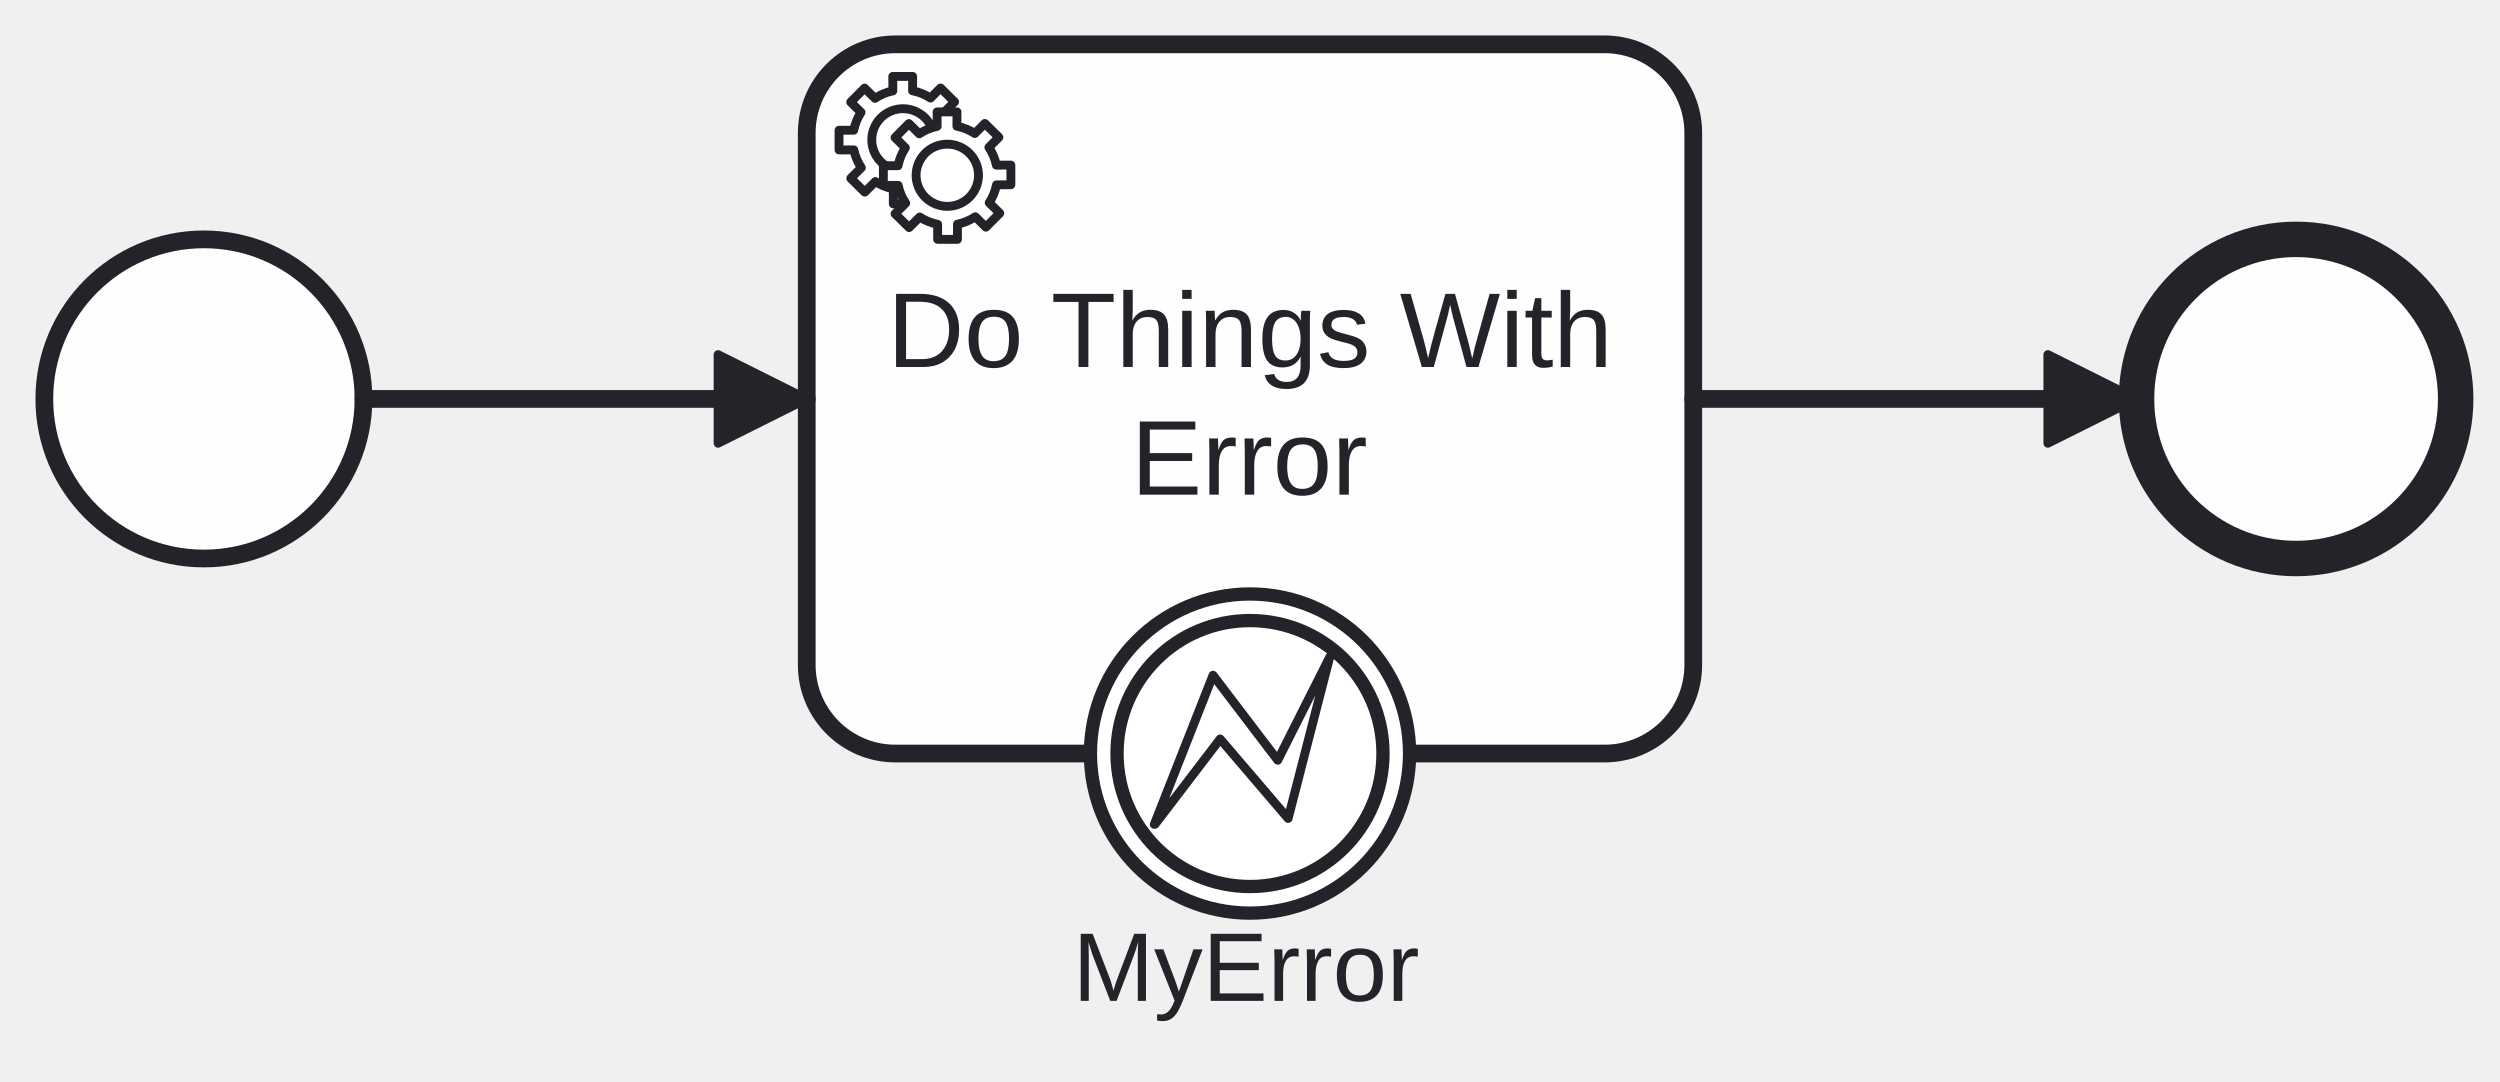
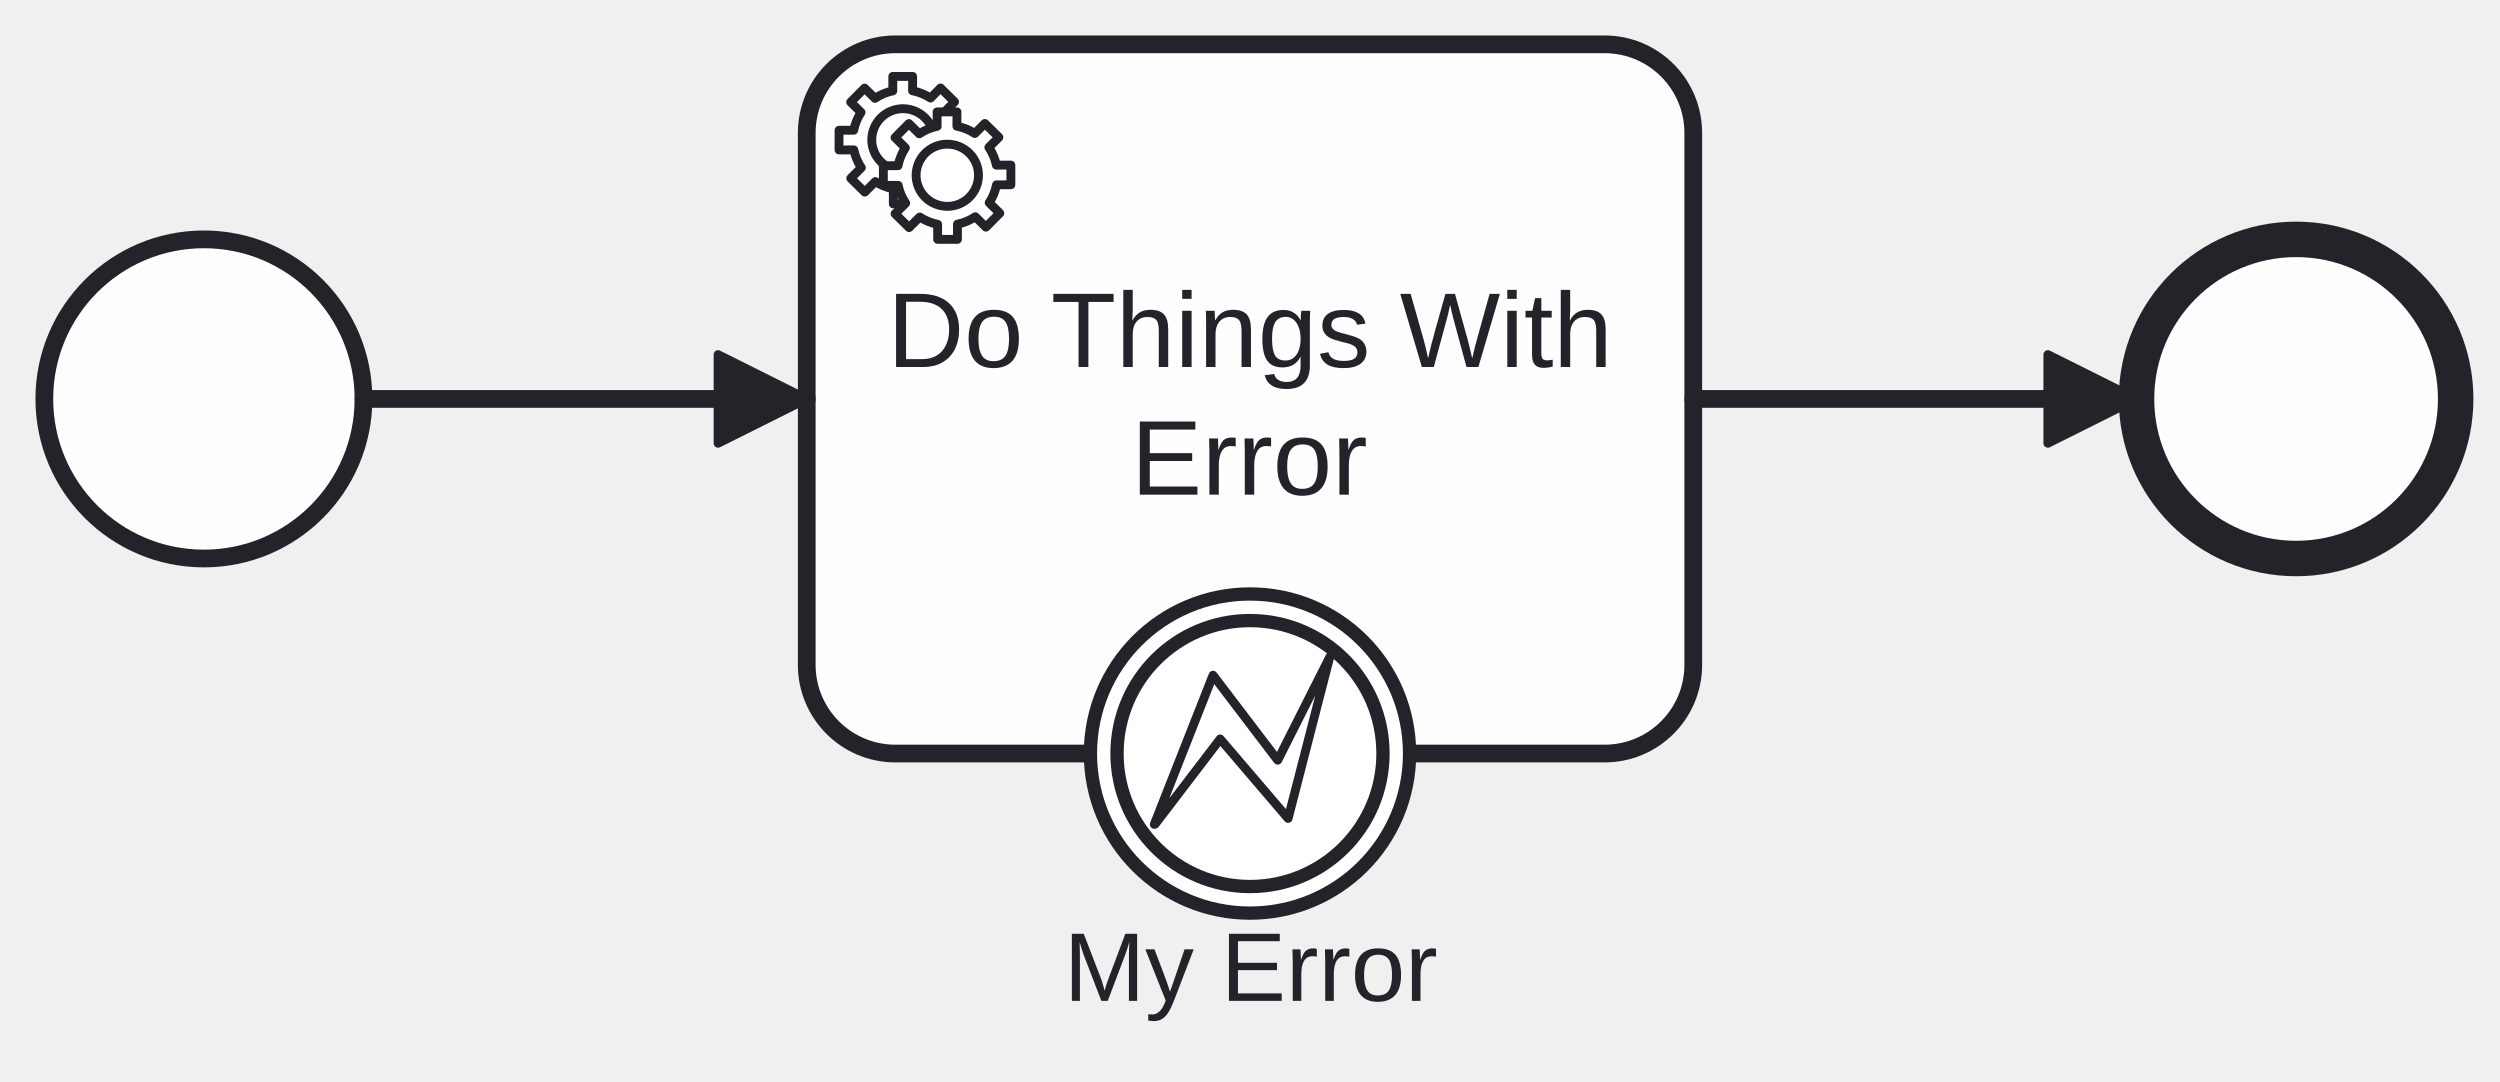
<svg xmlns="http://www.w3.org/2000/svg" width="282" height="122" viewBox="95 73 282 122" version="1.1">
  <defs>
-     <marker id="sequenceflow-end-white-hsl_225_10_15_-axvx64h239jor94chuw7nvxrt" viewBox="0 0 20 20" refX="11" refY="10" markerWidth="10" markerHeight="10" orient="auto">
+     <marker id="sequenceflow-end-white-hsl_225_10_15_-7ovn4jfglzvmmtok8uya2cu8m" viewBox="0 0 20 20" refX="11" refY="10" markerWidth="10" markerHeight="10" orient="auto">
      <path d="M 1 5 L 11 10 L 1 15 Z" style="stroke-linecap: round; stroke-linejoin: round; stroke: rgb(34, 36, 42); stroke-width: 1px; fill: rgb(34, 36, 42);" />
    </marker>
  </defs>
  <g class="djs-group">
-     <g class="djs-element djs-shape" data-element-id="startEvent_30271c00-d0c3-4377-845f-8820431b5001" style="display: block;" transform="matrix(1 0 0 1 100 100)">
+     <g class="djs-element djs-shape" data-element-id="startEvent_d8641465-d3b3-4a3e-9cf4-e9e2d2b59b00" style="display: block;" transform="matrix(1 0 0 1 100 100)">
      <g class="djs-visual">
        <circle cx="18" cy="18" r="18" style="stroke-linecap: round; stroke-linejoin: round; stroke: rgb(34, 36, 42); stroke-width: 2px; fill: white; fill-opacity: 0.95;" />
      </g>
      <rect class="djs-hit djs-hit-all" x="0" y="0" width="36" height="36" style="fill: none; stroke-opacity: 0; stroke: white; stroke-width: 15px;" />
      <rect x="-5" y="-5" rx="4" width="46" height="46" class="djs-outline" style="fill: none;" />
    </g>
  </g>
  <g class="djs-group">
-     <g class="djs-element djs-shape" data-element-id="serviceTask_a72faff3-d541-4078-9f24-a77394954dfb" style="display: block;" transform="matrix(1 0 0 1 186 78)">
+     <g class="djs-element djs-shape" data-element-id="serviceTask_81248477-26b6-4930-87bb-98ca652dd01d" style="display: block;" transform="matrix(1 0 0 1 186 78)">
      <g class="djs-visual">
        <rect x="0" y="0" width="100" height="80" rx="10" ry="10" style="stroke-linecap: round; stroke-linejoin: round; stroke: rgb(34, 36, 42); stroke-width: 2px; fill: white; fill-opacity: 0.95;" />
        <text lineHeight="1.2" class="djs-label" style="font-family: Arial, sans-serif; font-size: 12px; font-weight: normal; fill: rgb(34, 36, 42);">
          <tspan x="9.094" y="36.4">Do Things With </tspan>
          <tspan x="36.585" y="50.8">Error</tspan>
        </text>
        <circle cx="5" cy="5" r="5" transform="translate(6, 6)" style="stroke-linecap: round; stroke-linejoin: round; stroke: none; stroke-width: 2px; fill: white;" />
        <path d="m 12,18 v -1.713 c 0.352,-0.07 0.704,-0.178 1.048,-0.321 0.344,-0.145 0.666,-0.321 0.966,-0.521 l 1.194,1.18 1.567,-1.577 -1.195,-1.18 c 0.403,-0.614 0.683,-1.299 0.825,-2.018 l 1.622,-0.01 v -2.22 l -1.637,0.01 c -0.073,-0.352 -0.178,-0.7 -0.324,-1.044 -0.145,-0.344 -0.321,-0.664 -0.523,-0.962 l 1.131,-1.136 -1.583,-1.563 -1.13,1.136 c -0.614,-0.401 -1.303,-0.681 -2.023,-0.822 l 0.009,-1.619 h -2.241 l 0.004,1.631 c -0.354,0.074 -0.705,0.18 -1.05,0.324 -0.344,0.144 -0.665,0.321 -0.964,0.52 l -1.17,-1.158 -1.567,1.579 1.168,1.157 c -0.403,0.613 -0.683,1.298 -0.825,2.017 l -1.659,0.003 v 2.222 l 1.672,-0.006 c 0.073,0.351 0.18,0.702 0.324,1.045 0.145,0.344 0.321,0.664 0.523,0.961 l -1.199,1.197 1.584,1.56 1.196,-1.193 c 0.614,0.403 1.303,0.682 2.023,0.823 l 7.19e-4,1.699 h 2.227 z m 0.221,-3.996 c -1.789,0.75 -3.858,-0.093 -4.61,-1.874 -0.752,-1.783 0.091,-3.846 1.88,-4.596 1.788,-0.749 3.857,0.093 4.609,1.874 0.752,1.782 -0.091,3.846 -1.88,4.596 z" style="fill: white; stroke-linecap: round; stroke-linejoin: round; stroke: rgb(34, 36, 42); stroke-width: 1px;" />
        <circle cx="5" cy="5" r="5" transform="translate(11, 10)" style="stroke-linecap: round; stroke-linejoin: round; stroke: none; stroke-width: 2px; fill: white;" />
        <path d="m 17,22 v -1.713 c 0.352,-0.07 0.704,-0.178 1.048,-0.321 0.344,-0.145 0.666,-0.321 0.966,-0.521 l 1.194,1.18 1.567,-1.577 -1.195,-1.18 c 0.403,-0.614 0.683,-1.299 0.825,-2.018 l 1.622,-0.01 v -2.22 l -1.637,0.01 c -0.073,-0.352 -0.178,-0.7 -0.324,-1.044 -0.145,-0.344 -0.321,-0.664 -0.523,-0.962 l 1.131,-1.136 -1.583,-1.563 -1.13,1.136 c -0.614,-0.401 -1.303,-0.681 -2.023,-0.822 l 0.009,-1.619 h -2.241 l 0.004,1.631 c -0.354,0.074 -0.705,0.18 -1.05,0.324 -0.344,0.144 -0.665,0.321 -0.964,0.52 l -1.17,-1.158 -1.567,1.579 1.168,1.157 c -0.403,0.613 -0.683,1.298 -0.825,2.017 l -1.659,0.003 v 2.222 l 1.672,-0.006 c 0.073,0.351 0.18,0.702 0.324,1.045 0.145,0.344 0.321,0.664 0.523,0.961 l -1.199,1.197 1.584,1.56 1.196,-1.193 c 0.614,0.403 1.303,0.682 2.023,0.823 l 7.19e-4,1.699 h 2.227 z m 0.221,-3.996 c -1.789,0.75 -3.858,-0.093 -4.61,-1.874 -0.752,-1.783 0.091,-3.846 1.88,-4.596 1.788,-0.749 3.857,0.093 4.609,1.874 0.752,1.782 -0.091,3.846 -1.88,4.596 z" style="fill: white; stroke-linecap: round; stroke-linejoin: round; stroke: rgb(34, 36, 42); stroke-width: 1px;" />
      </g>
      <rect class="djs-hit djs-hit-all" x="0" y="0" width="100" height="80" style="fill: none; stroke-opacity: 0; stroke: white; stroke-width: 15px;" />
      <rect x="-5" y="-5" rx="4" width="110" height="90" class="djs-outline" style="fill: none;" />
    </g>
  </g>
  <g class="djs-group">
-     <g class="djs-element djs-shape" data-element-id="endEvent_dc702b35-e187-48be-a9b1-b8ea071dce73" style="display: block;" transform="matrix(1 0 0 1 336 100)">
+     <g class="djs-element djs-shape" data-element-id="endEvent_29050d8c-9362-4b6a-9fe6-becc1fda7856" style="display: block;" transform="matrix(1 0 0 1 336 100)">
      <g class="djs-visual">
        <circle cx="18" cy="18" r="18" style="stroke-linecap: round; stroke-linejoin: round; stroke: rgb(34, 36, 42); stroke-width: 4px; fill: white; fill-opacity: 0.95;" />
      </g>
      <rect class="djs-hit djs-hit-all" x="0" y="0" width="36" height="36" style="fill: none; stroke-opacity: 0; stroke: white; stroke-width: 15px;" />
      <rect x="-5" y="-5" rx="4" width="46" height="46" class="djs-outline" style="fill: none;" />
    </g>
  </g>
  <g class="djs-group">
-     <g class="djs-element djs-shape" data-element-id="boundaryEvent_6731f135-c9c3-4bf0-9d57-12cfa80f896b" style="display: block;" transform="matrix(1 0 0 1 218 140)">
+     <g class="djs-element djs-shape" data-element-id="boundaryEvent_50119122-ea93-4acd-8707-287a2a892837" style="display: block;" transform="matrix(1 0 0 1 218 140)">
      <g class="djs-visual">
        <circle cx="18" cy="18" r="18" style="stroke-linecap: round; stroke-linejoin: round; stroke: rgb(34, 36, 42); stroke-width: 1.5px; fill: white; fill-opacity: 1;" />
        <circle cx="18" cy="18" r="15" style="stroke-linecap: round; stroke-linejoin: round; stroke: rgb(34, 36, 42); stroke-width: 1.5px; fill: none; fill-opacity: 1;" />
        <path d="m 7.2,25.992 0.094,-0.025 7.339,-9.611 7.667,8.966 4.7,-18.22 -5.871,11.65 -7.3,-9.585 z" style="fill: white; stroke-linecap: round; stroke-linejoin: round; stroke: rgb(34, 36, 42); stroke-width: 1px;" />
      </g>
      <rect class="djs-hit djs-hit-all" x="0" y="0" width="36" height="36" style="fill: none; stroke-opacity: 0; stroke: white; stroke-width: 15px;" />
      <rect x="-5" y="-5" rx="4" width="46" height="46" class="djs-outline" style="fill: none;" />
    </g>
  </g>
  <g class="djs-group">
-     <g class="djs-element djs-shape" data-element-id="boundaryEvent_6731f135-c9c3-4bf0-9d57-12cfa80f896b_label" style="display: block;" transform="matrix(1 0 0 1 216 176)">
+     <g class="djs-element djs-shape" data-element-id="boundaryEvent_50119122-ea93-4acd-8707-287a2a892837_label" style="display: block;" transform="matrix(1 0 0 1 215 176)">
      <g class="djs-visual">
        <text lineHeight="1.2" class="djs-label" style="font-family: Arial, sans-serif; font-size: 11px; font-weight: normal; fill: rgb(34, 36, 42);">
-           <tspan x="0" y="9.9">MyError</tspan>
+           <tspan x="0" y="9.9">My Error</tspan>
        </text>
      </g>
-       <rect class="djs-hit djs-hit-all" x="0" y="0" width="40" height="14" style="fill: none; stroke-opacity: 0; stroke: white; stroke-width: 15px;" />
-       <rect x="-5" y="-5" rx="4" width="50" height="24" class="djs-outline" style="fill: none;" />
+       <rect class="djs-hit djs-hit-all" x="0" y="0" width="43" height="14" style="fill: none; stroke-opacity: 0; stroke: white; stroke-width: 15px;" />
+       <rect x="-5" y="-5" rx="4" width="53" height="24" class="djs-outline" style="fill: none;" />
    </g>
  </g>
  <g class="djs-group">
-     <g class="djs-element djs-connection" data-element-id="sequenceFlow_01913413-d40e-4854-b649-6abe8142f9e2" style="display: block;">
+     <g class="djs-element djs-connection" data-element-id="sequenceFlow_27faf850-7c3c-431f-9370-880d93122239" style="display: block;">
      <g class="djs-visual">
-         <path data-corner-radius="5" style="fill: none; stroke-linecap: round; stroke-linejoin: round; stroke: rgb(34, 36, 42); stroke-width: 2px; marker-end: url('#sequenceflow-end-white-hsl_225_10_15_-axvx64h239jor94chuw7nvxrt');" d="M136,118L186,118" />
+         <path data-corner-radius="5" style="fill: none; stroke-linecap: round; stroke-linejoin: round; stroke: rgb(34, 36, 42); stroke-width: 2px; marker-end: url('#sequenceflow-end-white-hsl_225_10_15_-7ovn4jfglzvmmtok8uya2cu8m');" d="M136,118L186,118" />
      </g>
      <path d="M136,118L186,118" class="djs-hit djs-hit-stroke" style="fill: none; stroke-opacity: 0; stroke: white; stroke-width: 15px;" />
      <rect x="131" y="113" rx="4" width="60" height="10" class="djs-outline" style="fill: none;" />
    </g>
  </g>
  <g class="djs-group">
-     <g class="djs-element djs-connection" data-element-id="sequenceFlow_f83f4e84-657b-449f-b578-f827ac11ec99" style="display: block;">
+     <g class="djs-element djs-connection" data-element-id="sequenceFlow_c786025e-cc4e-4eb9-9016-adae38c526ee" style="display: block;">
      <g class="djs-visual">
-         <path data-corner-radius="5" style="fill: none; stroke-linecap: round; stroke-linejoin: round; stroke: rgb(34, 36, 42); stroke-width: 2px; marker-end: url('#sequenceflow-end-white-hsl_225_10_15_-axvx64h239jor94chuw7nvxrt');" d="M286,118L336,118" />
+         <path data-corner-radius="5" style="fill: none; stroke-linecap: round; stroke-linejoin: round; stroke: rgb(34, 36, 42); stroke-width: 2px; marker-end: url('#sequenceflow-end-white-hsl_225_10_15_-7ovn4jfglzvmmtok8uya2cu8m');" d="M286,118L336,118" />
      </g>
      <path d="M286,118L336,118" class="djs-hit djs-hit-stroke" style="fill: none; stroke-opacity: 0; stroke: white; stroke-width: 15px;" />
      <rect x="281" y="113" rx="4" width="60" height="10" class="djs-outline" style="fill: none;" />
    </g>
  </g>
</svg>
